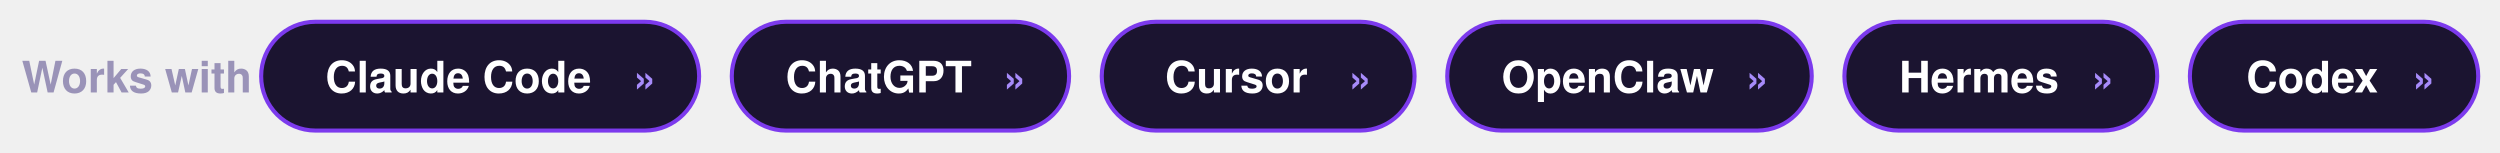
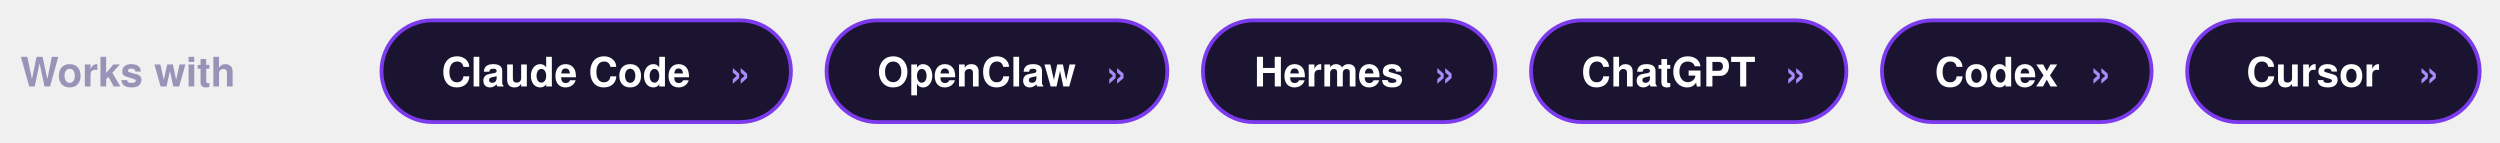
- <svg xmlns="http://www.w3.org/2000/svg" width="919" height="56" viewBox="0 0 919 56" role="img" aria-label="Works with Claude Code, ChatGPT, Cursor, OpenClaw, Hermes, Codex">
+ <svg xmlns="http://www.w3.org/2000/svg" width="983" height="56" viewBox="0 0 983 56" role="img" aria-label="Works with Claude Code, ChatGPT, Cursor, OpenClaw, Hermes, Codex">
  <text x="8" y="34" font-family="'Segoe UI',Helvetica,Arial,sans-serif" font-size="16" font-weight="600" fill="#9a93b8">Works with</text>
-   <rect x="96" y="8" width="161" height="40" rx="20" fill="#1b1430" stroke="#7c3aed" stroke-width="1.5" />
-   <text x="168.5" y="34" text-anchor="middle" font-family="'Segoe UI',Helvetica,Arial,sans-serif" font-size="16" font-weight="700" fill="#ffffff">Claude Code</text>
-   <text x="237" y="34" text-anchor="middle" font-family="'Segoe UI',Helvetica,Arial,sans-serif" font-size="15" font-weight="700" fill="#a78bfa">»</text>
-   <rect x="269" y="8" width="124" height="40" rx="20" fill="#1b1430" stroke="#7c3aed" stroke-width="1.5" />
-   <text x="323" y="34" text-anchor="middle" font-family="'Segoe UI',Helvetica,Arial,sans-serif" font-size="16" font-weight="700" fill="#ffffff">ChatGPT</text>
-   <text x="373" y="34" text-anchor="middle" font-family="'Segoe UI',Helvetica,Arial,sans-serif" font-size="15" font-weight="700" fill="#a78bfa">»</text>
-   <rect x="405" y="8" width="115" height="40" rx="20" fill="#1b1430" stroke="#7c3aed" stroke-width="1.5" />
-   <text x="454.5" y="34" text-anchor="middle" font-family="'Segoe UI',Helvetica,Arial,sans-serif" font-size="16" font-weight="700" fill="#ffffff">Cursor</text>
-   <text x="500" y="34" text-anchor="middle" font-family="'Segoe UI',Helvetica,Arial,sans-serif" font-size="15" font-weight="700" fill="#a78bfa">»</text>
-   <rect x="532" y="8" width="134" height="40" rx="20" fill="#1b1430" stroke="#7c3aed" stroke-width="1.5" />
-   <text x="591" y="34" text-anchor="middle" font-family="'Segoe UI',Helvetica,Arial,sans-serif" font-size="16" font-weight="700" fill="#ffffff">OpenClaw</text>
-   <text x="646" y="34" text-anchor="middle" font-family="'Segoe UI',Helvetica,Arial,sans-serif" font-size="15" font-weight="700" fill="#a78bfa">»</text>
-   <rect x="678" y="8" width="115" height="40" rx="20" fill="#1b1430" stroke="#7c3aed" stroke-width="1.5" />
-   <text x="727.5" y="34" text-anchor="middle" font-family="'Segoe UI',Helvetica,Arial,sans-serif" font-size="16" font-weight="700" fill="#ffffff">Hermes</text>
-   <text x="773" y="34" text-anchor="middle" font-family="'Segoe UI',Helvetica,Arial,sans-serif" font-size="15" font-weight="700" fill="#a78bfa">»</text>
-   <rect x="805" y="8" width="106" height="40" rx="20" fill="#1b1430" stroke="#7c3aed" stroke-width="1.5" />
-   <text x="850" y="34" text-anchor="middle" font-family="'Segoe UI',Helvetica,Arial,sans-serif" font-size="16" font-weight="700" fill="#ffffff">Codex</text>
-   <text x="891" y="34" text-anchor="middle" font-family="'Segoe UI',Helvetica,Arial,sans-serif" font-size="15" font-weight="700" fill="#a78bfa">»</text>
+   <rect x="150" y="8" width="161" height="40" rx="20" fill="#1b1430" stroke="#7c3aed" stroke-width="1.5" />
+   <text x="222.5" y="34" text-anchor="middle" font-family="'Segoe UI',Helvetica,Arial,sans-serif" font-size="16" font-weight="700" fill="#ffffff">Claude Code</text>
+   <text x="291" y="34" text-anchor="middle" font-family="'Segoe UI',Helvetica,Arial,sans-serif" font-size="15" font-weight="700" fill="#a78bfa">»</text>
+   <rect x="325" y="8" width="134" height="40" rx="20" fill="#1b1430" stroke="#7c3aed" stroke-width="1.5" />
+   <text x="384" y="34" text-anchor="middle" font-family="'Segoe UI',Helvetica,Arial,sans-serif" font-size="16" font-weight="700" fill="#ffffff">OpenClaw</text>
+   <text x="439" y="34" text-anchor="middle" font-family="'Segoe UI',Helvetica,Arial,sans-serif" font-size="15" font-weight="700" fill="#a78bfa">»</text>
+   <rect x="473" y="8" width="115" height="40" rx="20" fill="#1b1430" stroke="#7c3aed" stroke-width="1.5" />
+   <text x="522.5" y="34" text-anchor="middle" font-family="'Segoe UI',Helvetica,Arial,sans-serif" font-size="16" font-weight="700" fill="#ffffff">Hermes</text>
+   <text x="568" y="34" text-anchor="middle" font-family="'Segoe UI',Helvetica,Arial,sans-serif" font-size="15" font-weight="700" fill="#a78bfa">»</text>
+   <rect x="602" y="8" width="124" height="40" rx="20" fill="#1b1430" stroke="#7c3aed" stroke-width="1.5" />
+   <text x="656" y="34" text-anchor="middle" font-family="'Segoe UI',Helvetica,Arial,sans-serif" font-size="16" font-weight="700" fill="#ffffff">ChatGPT</text>
+   <text x="706" y="34" text-anchor="middle" font-family="'Segoe UI',Helvetica,Arial,sans-serif" font-size="15" font-weight="700" fill="#a78bfa">»</text>
+   <rect x="740" y="8" width="106" height="40" rx="20" fill="#1b1430" stroke="#7c3aed" stroke-width="1.5" />
+   <text x="785" y="34" text-anchor="middle" font-family="'Segoe UI',Helvetica,Arial,sans-serif" font-size="16" font-weight="700" fill="#ffffff">Codex</text>
+   <text x="826" y="34" text-anchor="middle" font-family="'Segoe UI',Helvetica,Arial,sans-serif" font-size="15" font-weight="700" fill="#a78bfa">»</text>
+   <rect x="860" y="8" width="115" height="40" rx="20" fill="#1b1430" stroke="#7c3aed" stroke-width="1.5" />
+   <text x="909.5" y="34" text-anchor="middle" font-family="'Segoe UI',Helvetica,Arial,sans-serif" font-size="16" font-weight="700" fill="#ffffff">Cursor</text>
+   <text x="955" y="34" text-anchor="middle" font-family="'Segoe UI',Helvetica,Arial,sans-serif" font-size="15" font-weight="700" fill="#a78bfa">»</text>
</svg>
